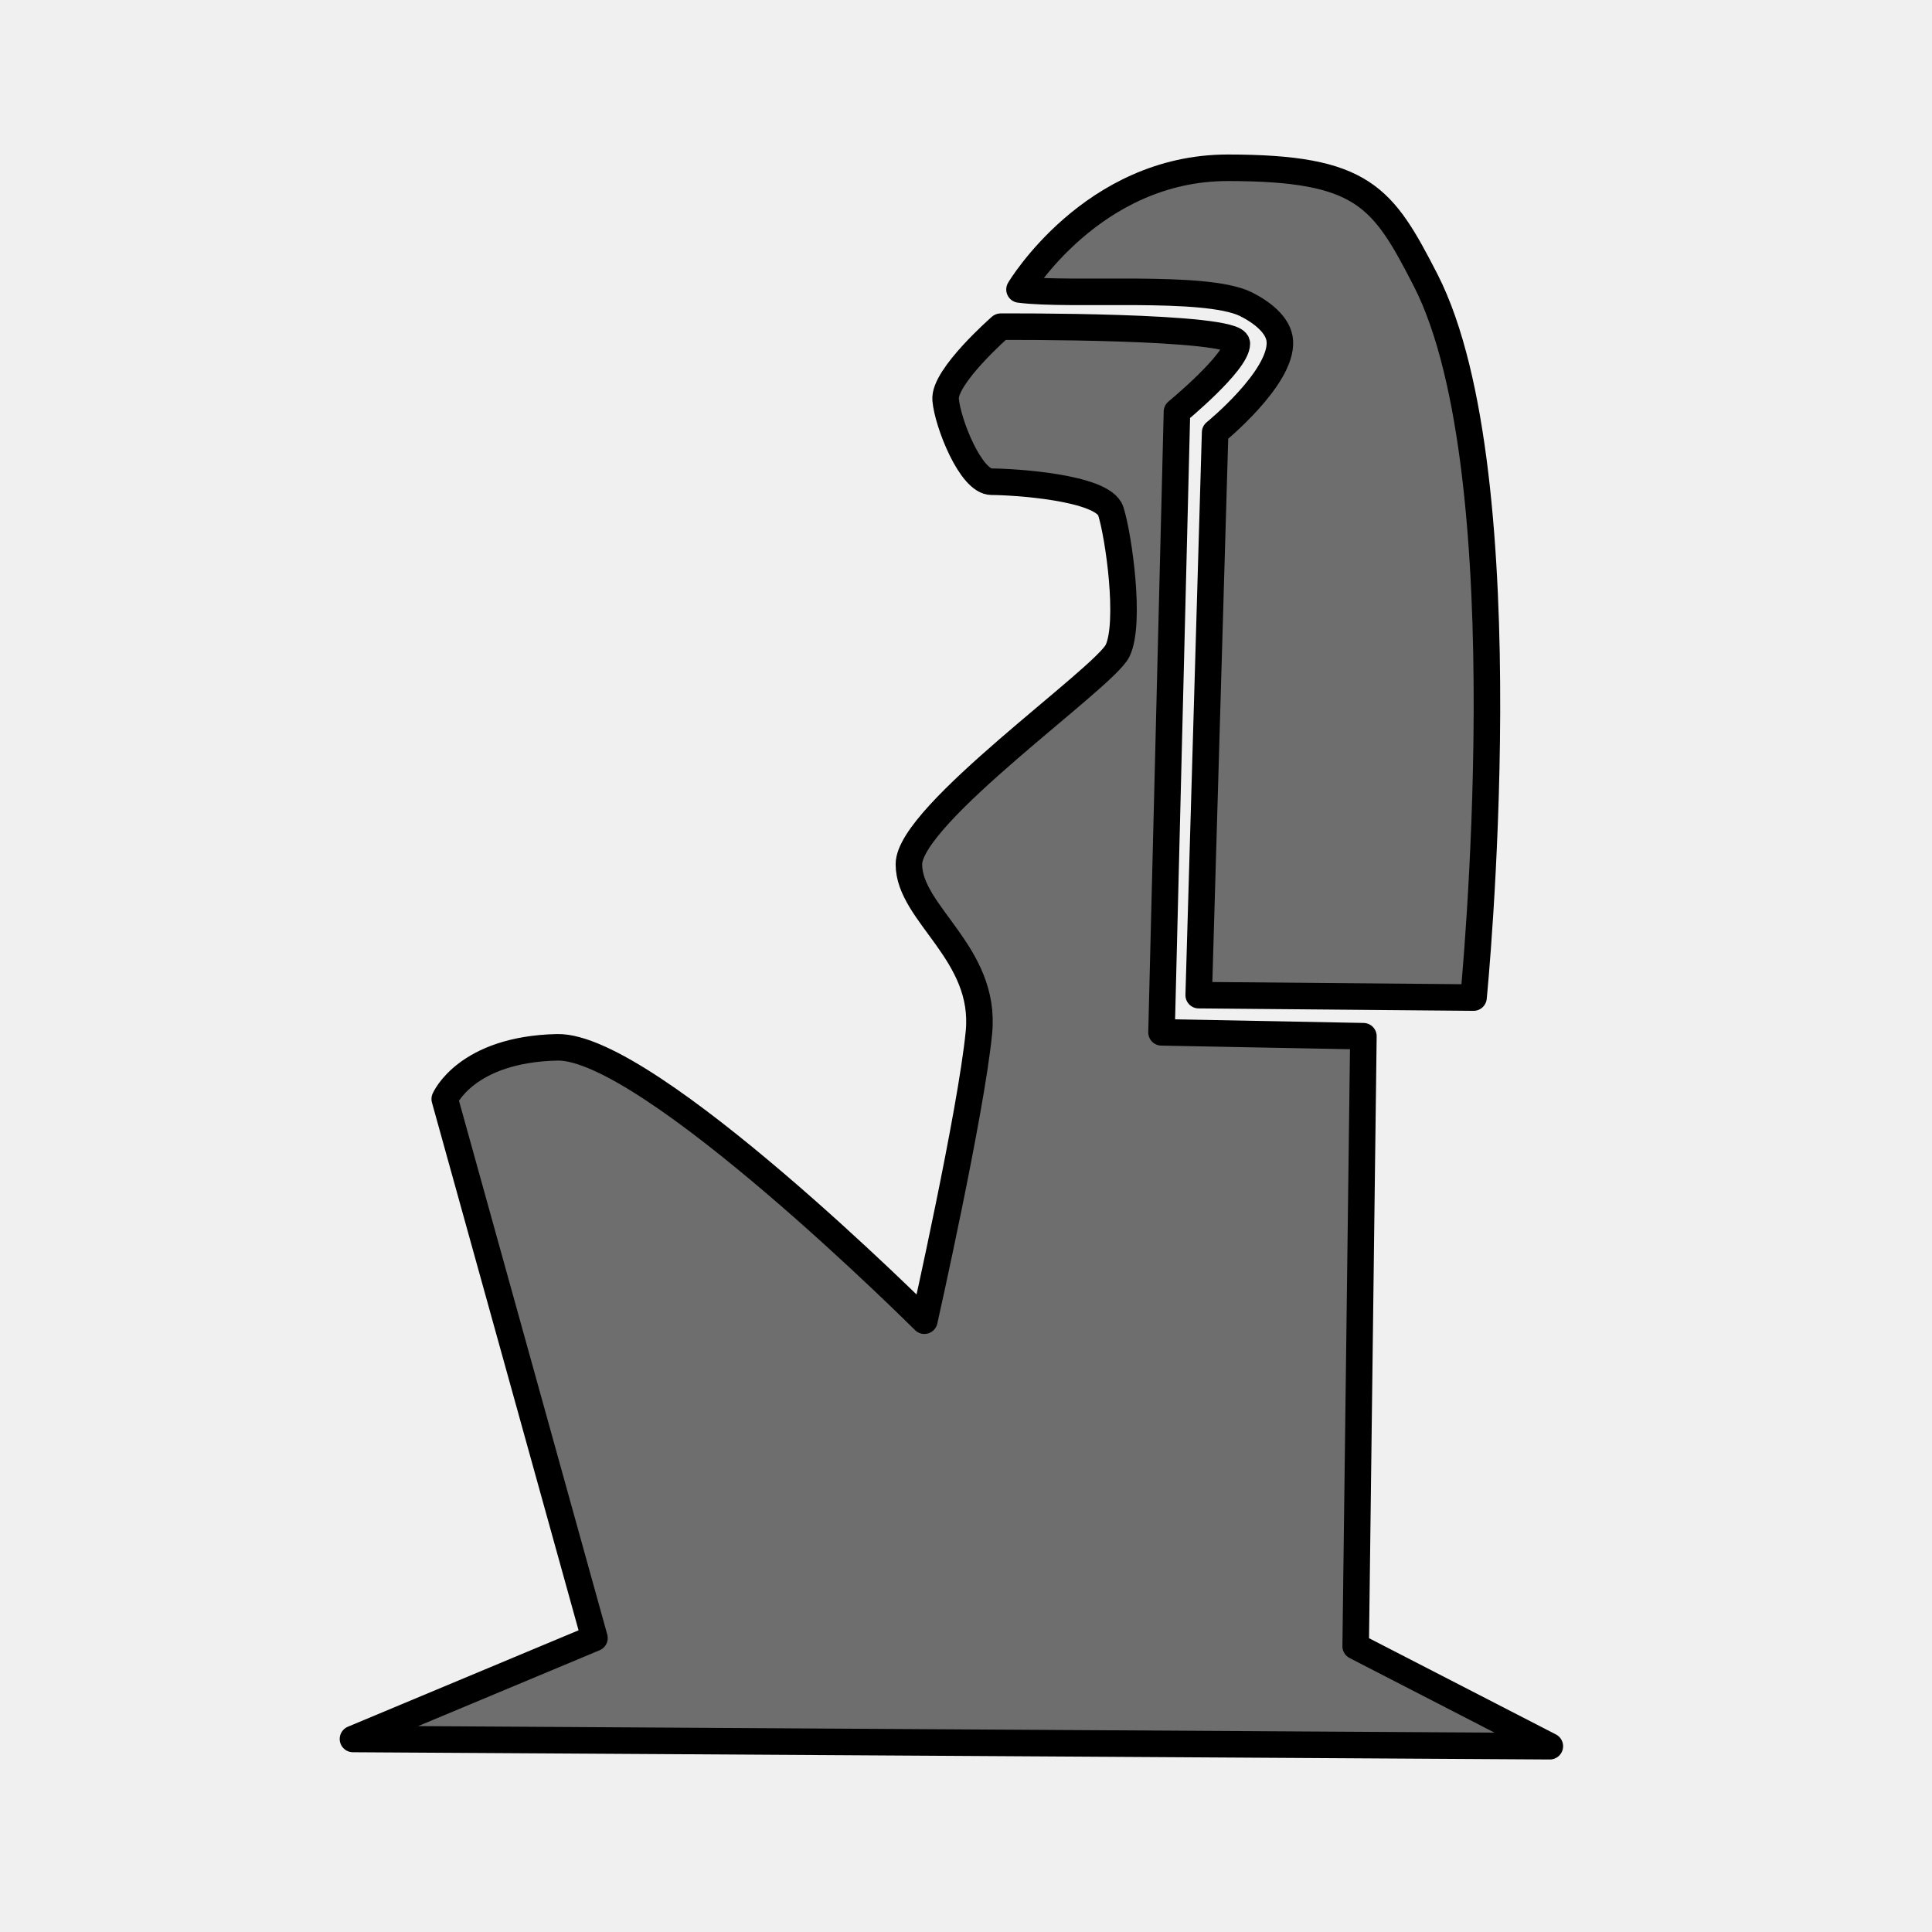
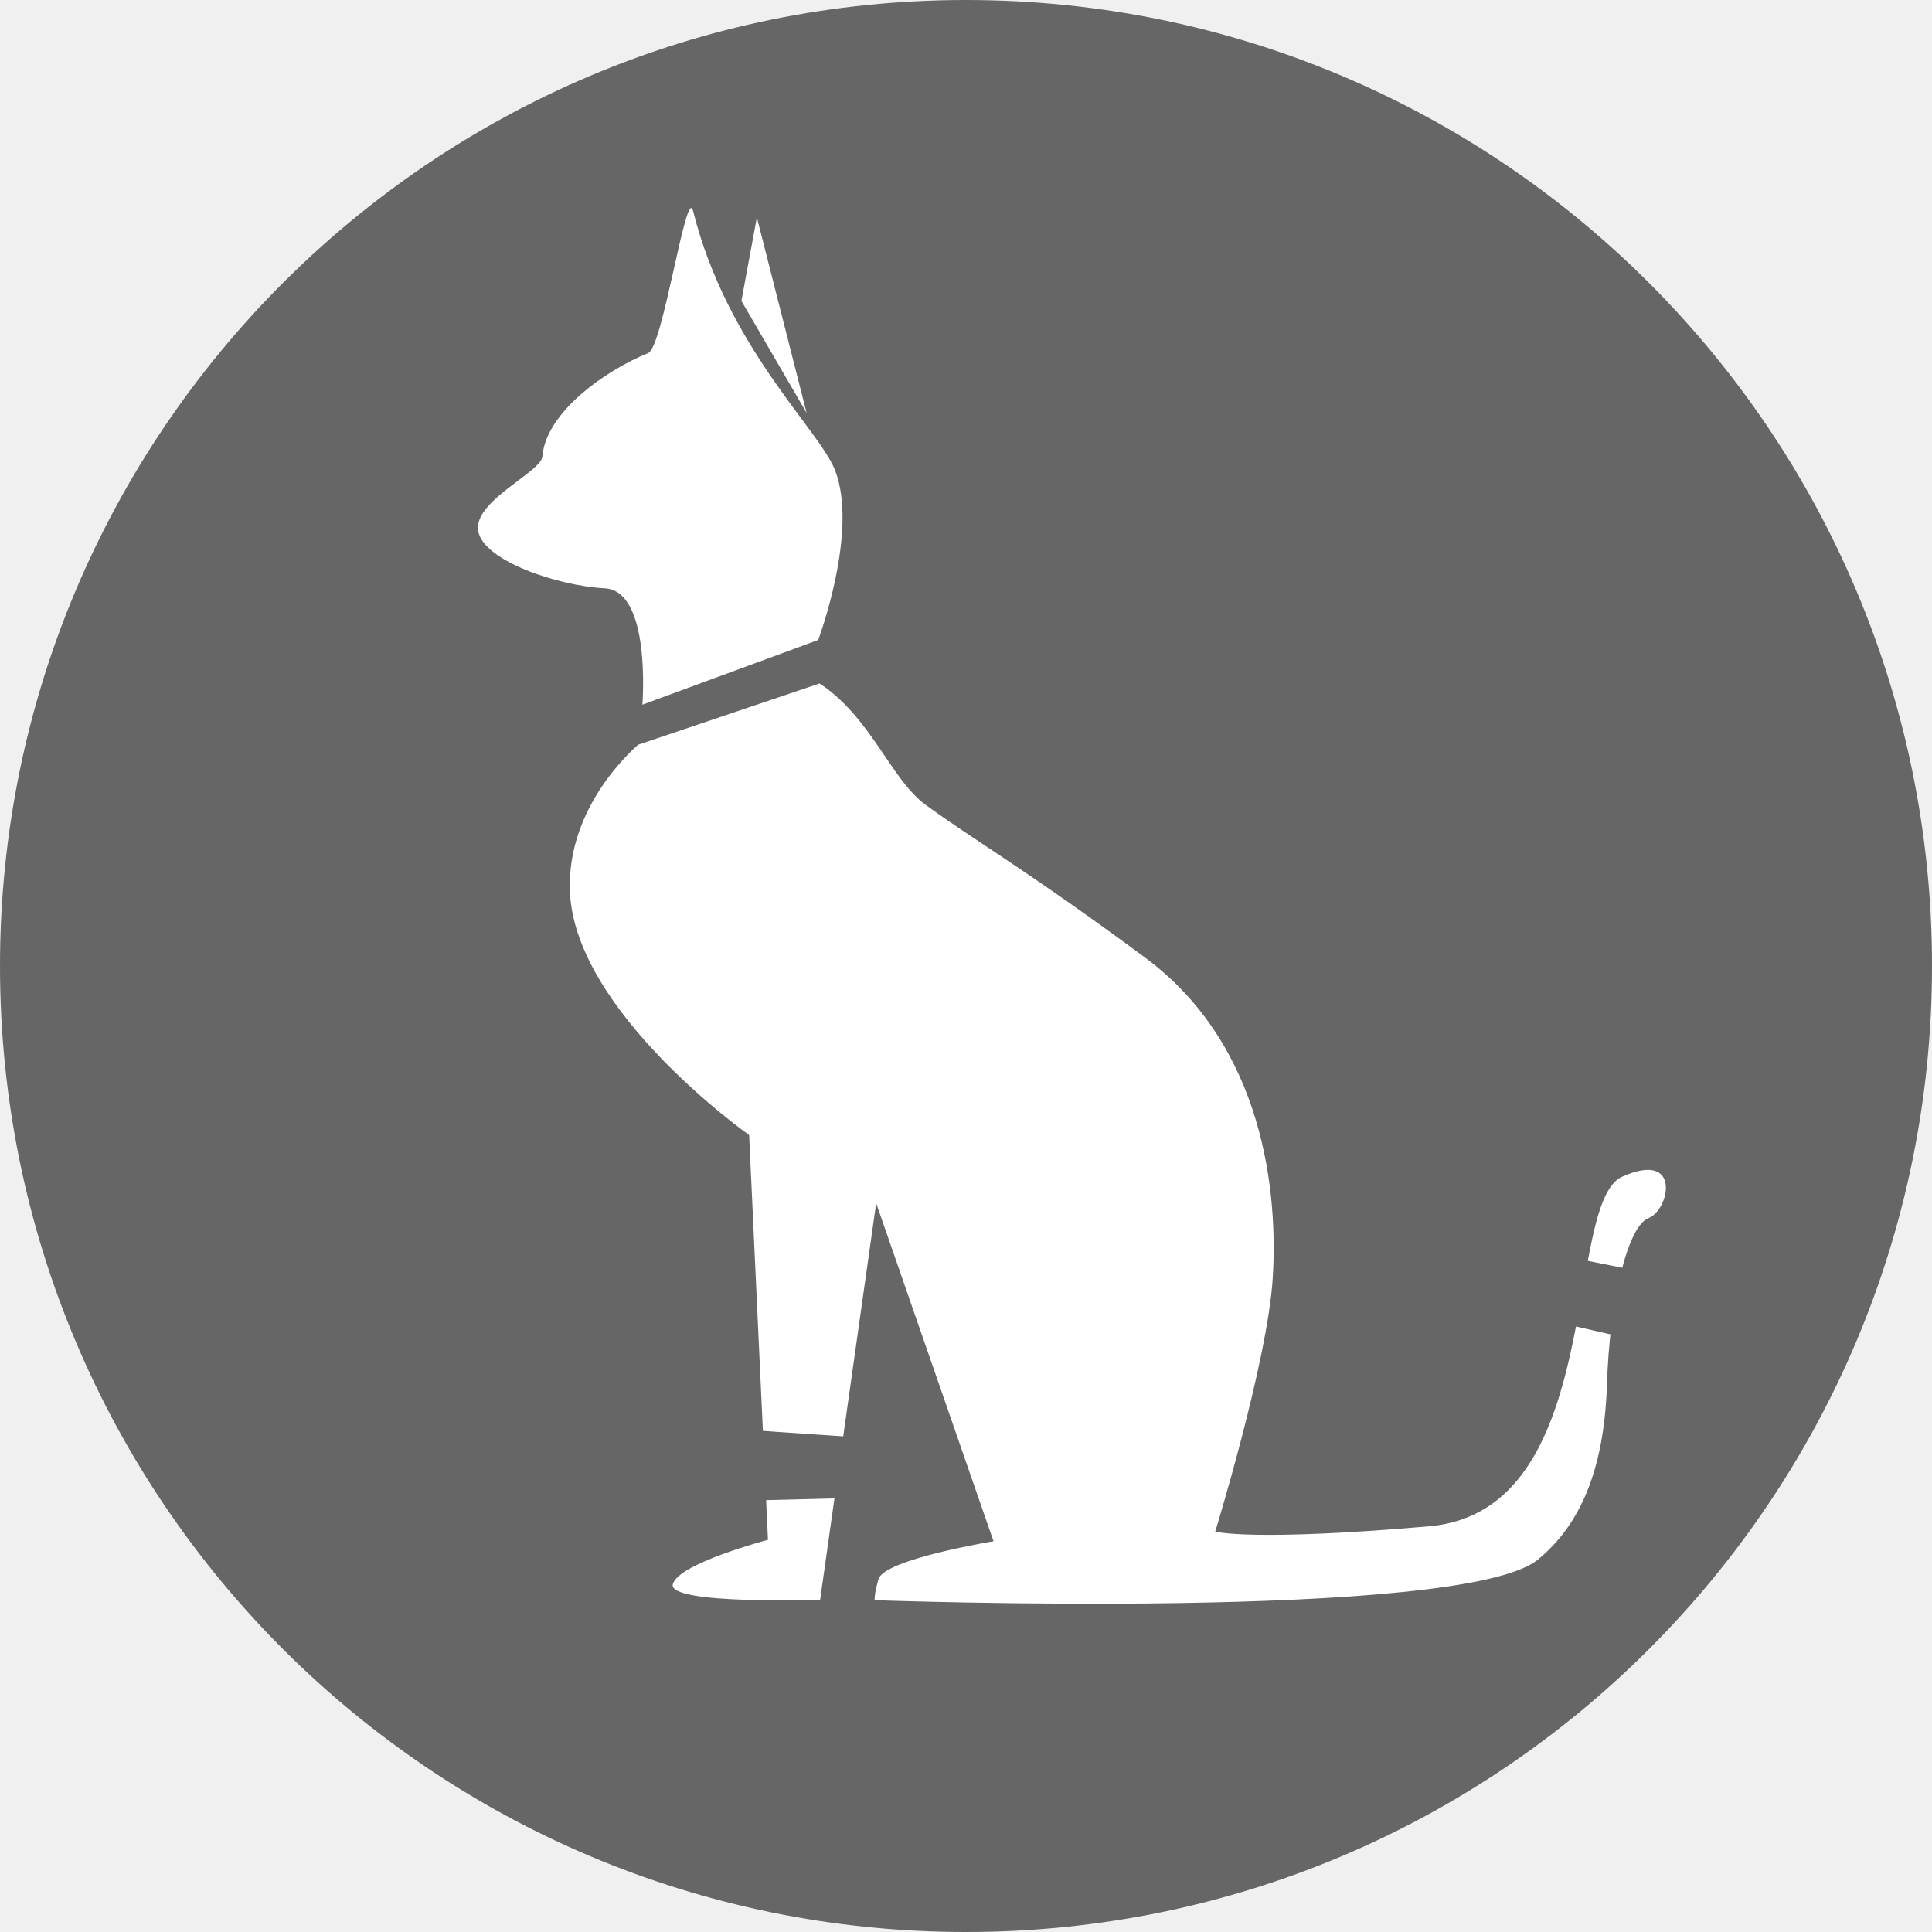
<svg xmlns="http://www.w3.org/2000/svg" version="1.1" id="svg2" x="0px" y="0px" viewBox="-97 220.9 400 400" style="enable-background:new -97 220.9 400 400;" xml:space="preserve">
  <style type="text/css">
- 	.st0{fill:#666666;fill-opacity:0.941;stroke:#000000;stroke-width:5.492;stroke-linecap:round;stroke-linejoin:round;}
+ 	.st0{fill:#666666;}
+ 	.st1{fill:#FFFFFF;}
+ 	.st2{fill:#FF0303;}
</style>
-   <g id="layer1" transform="translate(0,-652.3622)">
-     <g id="g3050" transform="translate(-12.12183,517.1981)">
-       <path id="path4151" class="st0" d="M-11.8,716.1l247.8,1.5l-40.2-20.7l1.6-126.3l-41.8-0.8    l3.2-128.5c0,0,12.4-10.2,12.4-14.1c0-3.8-48.9-3.5-48.9-3.5s-11.8,10.3-11.4,15.1c0.4,4.8,5.2,17,9.5,17s23.1,1.1,24.7,6.1    c1.6,5,4.2,23.1,1.4,28.9c-2.8,5.7-43.2,33.9-43.2,44.2c0,10.3,16.1,18.4,14.5,34.8c-1.6,16.5-11.3,59.7-11.3,59.7    s-57.1-57-76-56.6c-18.9,0.4-23.3,10.7-23.3,10.7l31,111.6L-11.8,716.1z" />
-       <path id="path4153" class="st0" d="M126.2,416    c10.7,1.4,38.2-1.1,46.8,3c3.2,1.6,6.9,4.3,7.1,7.7c0.5,7.6-13.4,18.9-13.4,18.9l-3.4,116.5l56.9,0.5c0,0,10.7-108.1-9.9-148.5    c-8.9-17.3-12.9-23.3-41-23.3S126.2,416,126.2,416L126.2,416z" />
-     </g>
-   </g>
+   <circle class="st0" cx="103" cy="420.9" r="200" />
+   <path class="st1" d="M72.4,353.4c0,0,8.4-22.4,3.5-35.1c-3.2-8.4-22.3-25.4-29.4-53.7c-1.4-5.6-6.2,28.1-9.3,29.4  c-8.9,3.6-21.2,12.3-21.9,21.4c-0.3,3.3-14.3,9.2-13.3,15.4s16.5,11.4,26.2,11.9s7.8,24.1,7.8,24.1L72.4,353.4z" />
+   <path class="st2" d="M76.2,304.1" />
+   <polygon class="st1" points="56.5,283.2 59.7,265.9 70,306.4 " />
+   <path class="st1" d="M21,405.6c1.1,24.9,37.1,50.3,37.1,50.3l3.9,83.8c0,0-18.6,4.9-19.7,9.2s30.5,3.2,30.5,3.2L84.4,470l24.3,70  c0,0-22.5,3.7-23.8,7.8c-1,3.4-0.8,4.4-0.8,4.4s121.7,4.4,137.3-8.4c8.9-7.3,13.7-18.8,14.3-36.1c0.5-17.3,4.3-33,8.6-34.6  c4.3-1.6,7-14.1-5.4-8.6c-12.4,5.4-3.2,69.2-40,72.4s-44.3,1.1-44.3,1.1s10.8-35.1,11.9-52.4s-1.6-48.1-26.5-66.5  s-35.3-24.2-45.4-31.6c-7.2-5.3-11.2-18-21.9-25.1l-37.6,12.7C35.2,375.1,20.2,387.3,21,405.6z" />
+   <polygon class="st0" points="230,481.6 242.5,484.1 240.5,498.1 225.2,494.6 " />
+   <polygon class="st0" points="57.2,516.9 82.2,518.6 80.8,531 57.2,531.6 " />
</svg>
